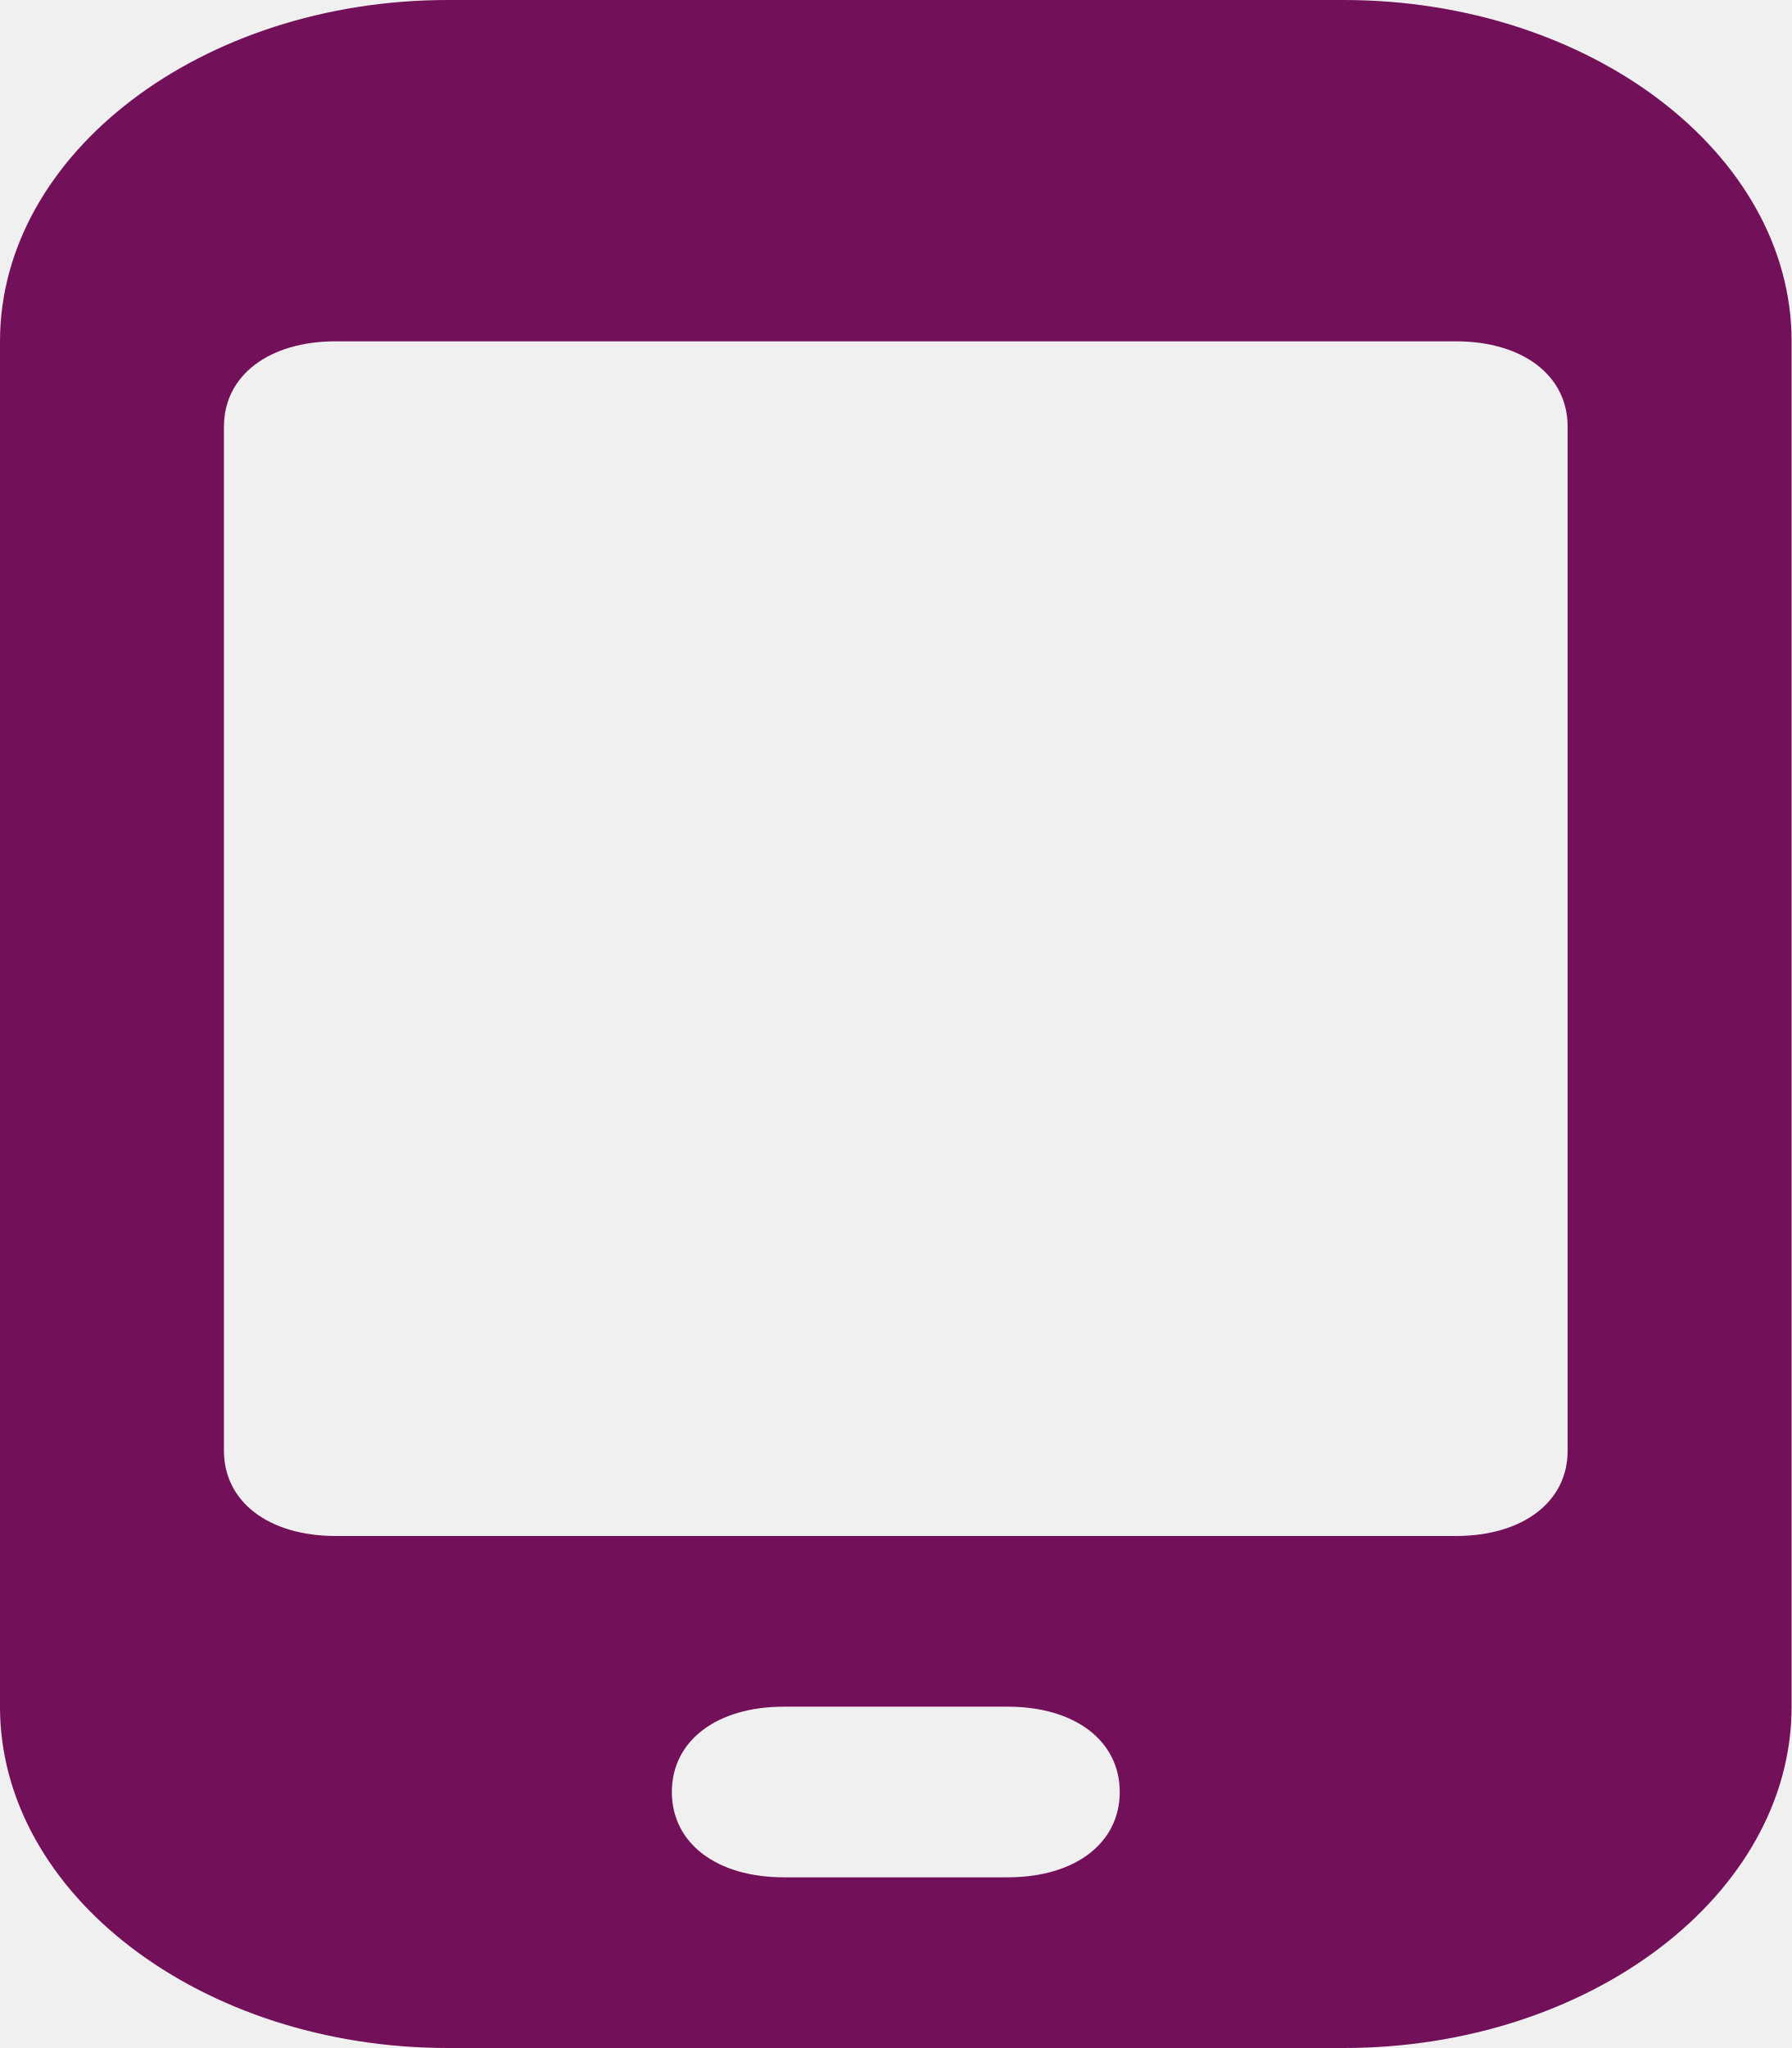
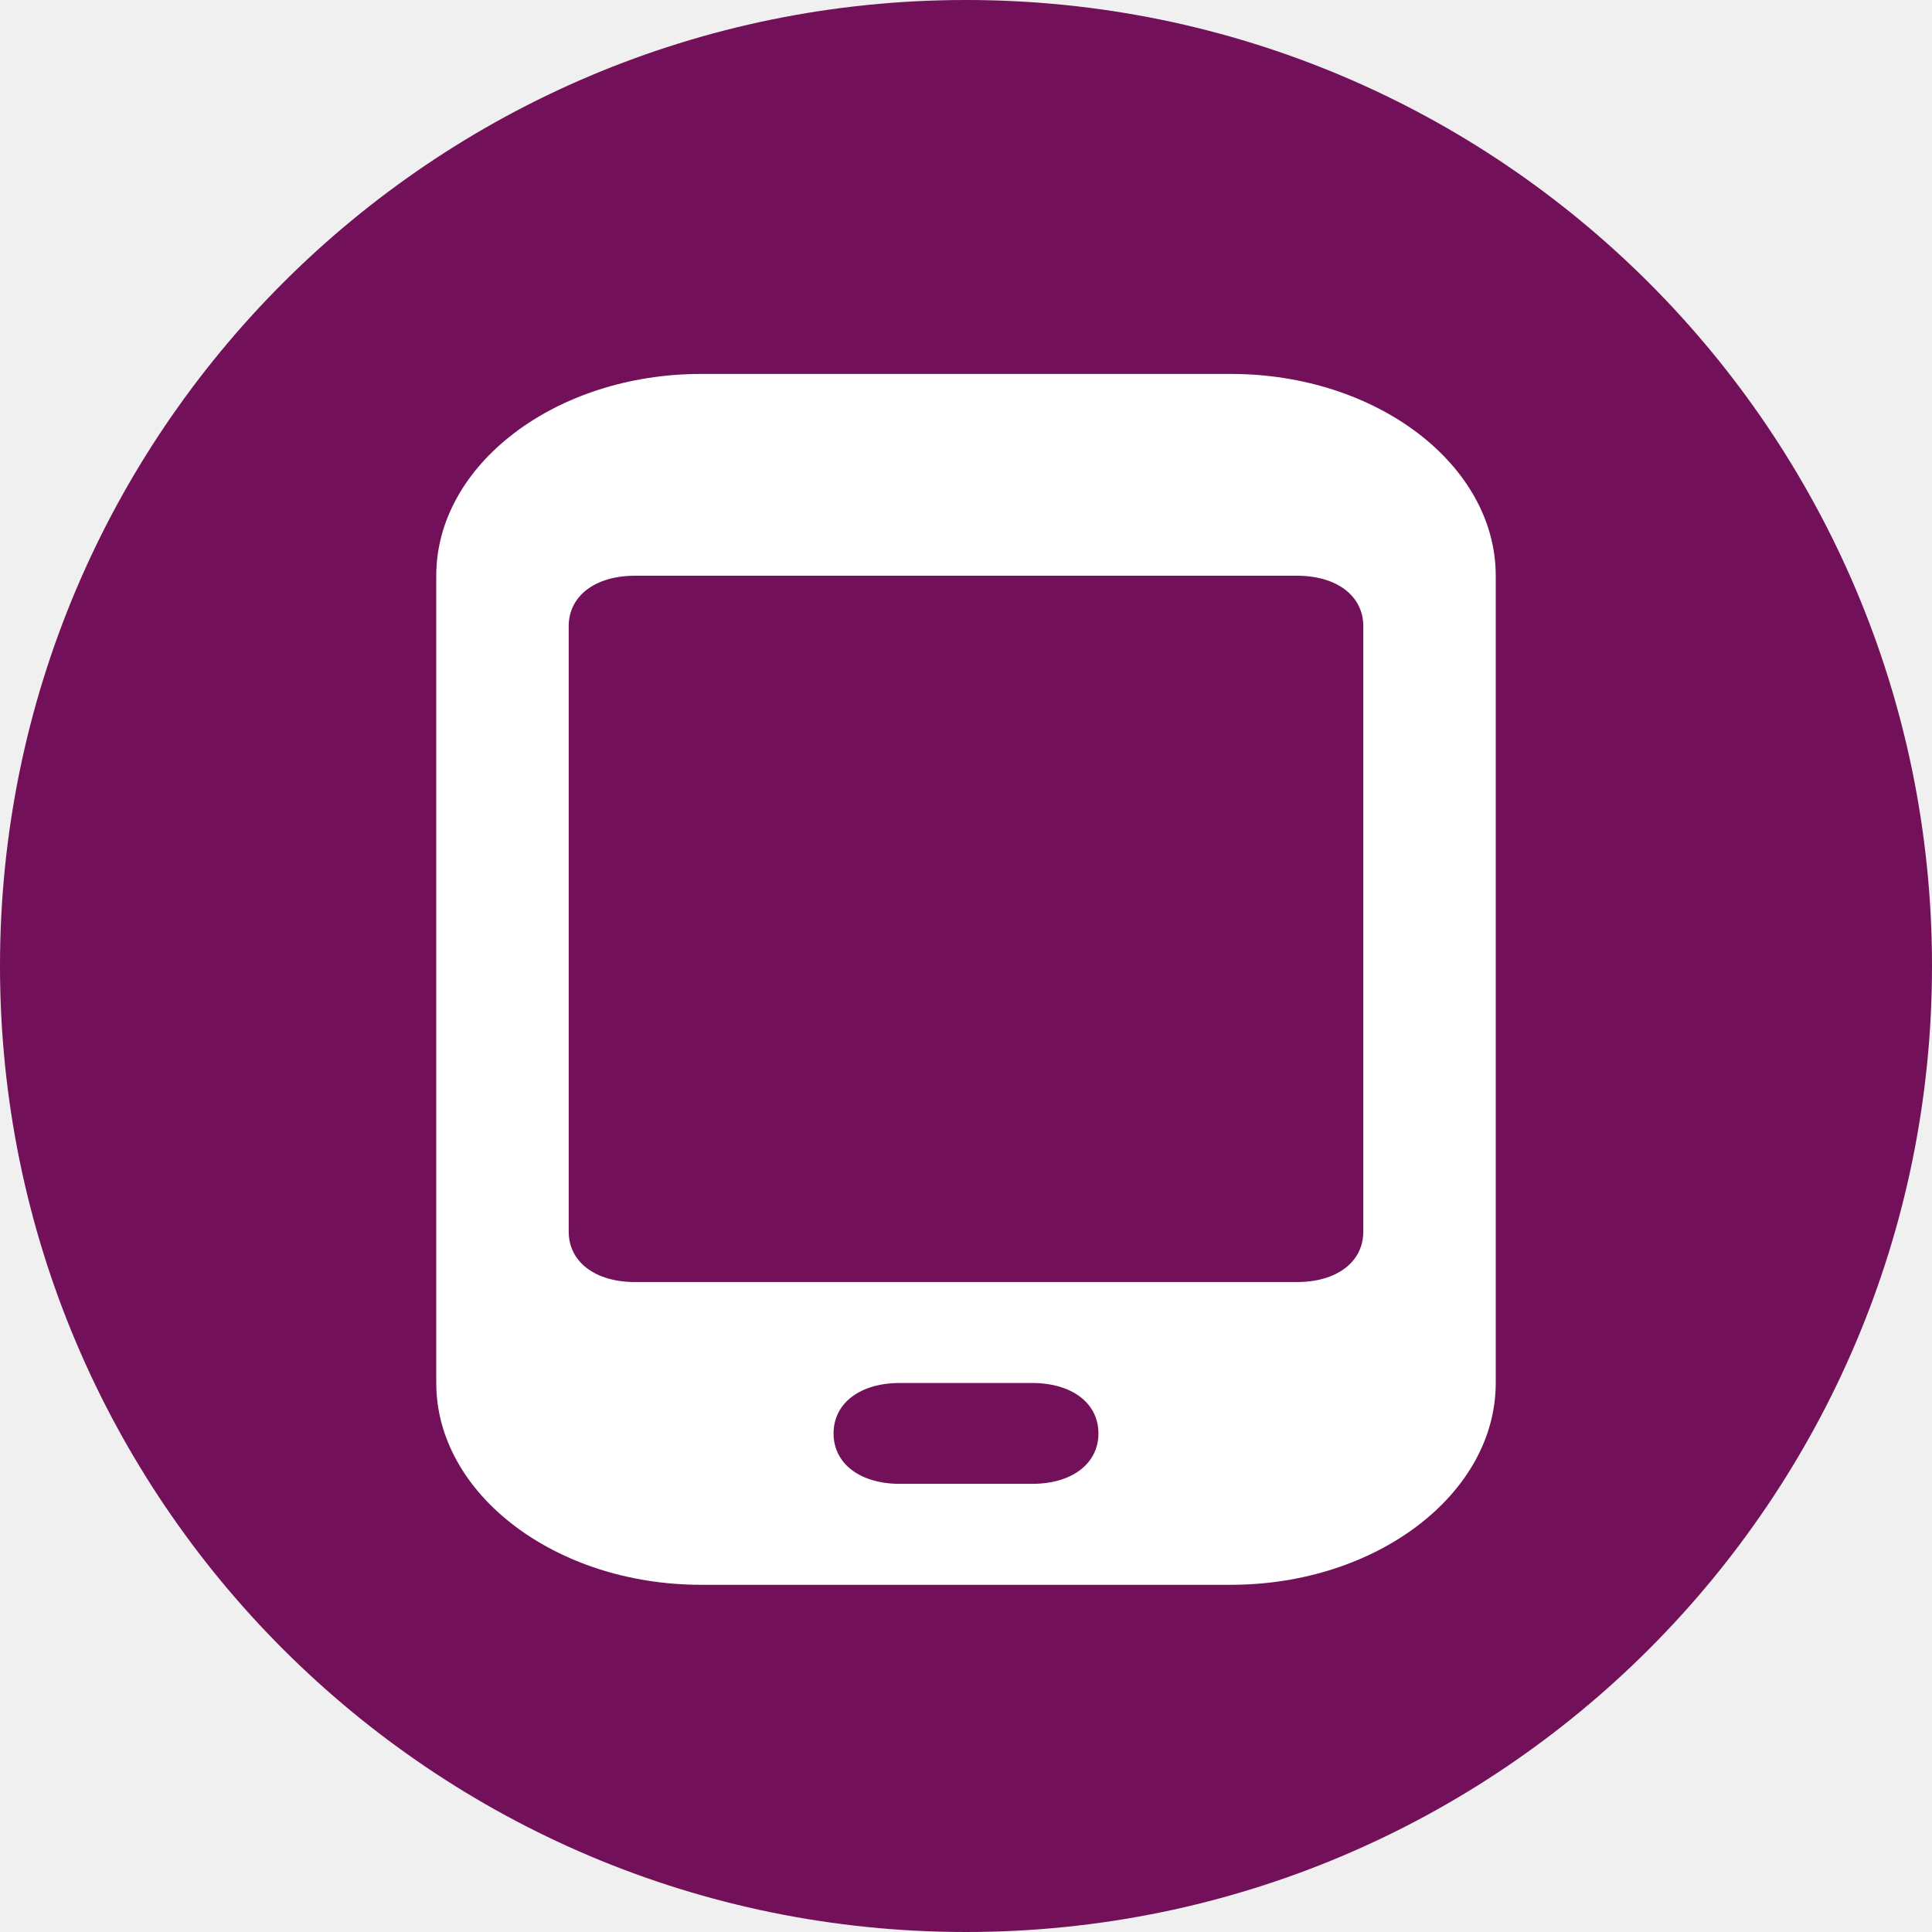
- <svg xmlns="http://www.w3.org/2000/svg" width="28" height="32" viewBox="0 0 28 32" fill="none">
-   <path d="M28 5.333C28 2.4 24.85 0 21 0H7C3.15 0 0 2.4 0 5.333V26.667C0 29.6 3.15 32 7 32H21C24.85 32 28 29.6 28 26.667V5.333ZM15.75 29.333H12.25C11.2 29.333 10.5 28.8 10.5 28C10.5 27.2 11.2 26.667 12.25 26.667H15.75C16.8 26.667 17.5 27.2 17.5 28C17.5 28.8 16.8 29.333 15.75 29.333ZM24.5 22.667C24.5 23.467 23.8 24 22.75 24H5.25C4.2 24 3.5 23.467 3.5 22.667V6.667C3.5 5.867 4.2 5.333 5.25 5.333H22.75C23.8 5.333 24.5 5.867 24.5 6.667V22.667Z" fill="#73105A" />
+ <svg xmlns="http://www.w3.org/2000/svg" width="31" height="31" viewBox="0 0 31 31" fill="none">
+   <circle cx="15.5" cy="15.5" r="15.5" fill="#73105A" />
+   <path d="M24 9.238C24 7.457 22.087 6 19.75 6H11.25C8.912 6 7 7.457 7 9.238V22.191C7 23.971 8.912 25.429 11.25 25.429H19.75C22.087 25.429 24 23.971 24 22.191V9.238ZM16.562 23.809H14.438C13.8 23.809 13.375 23.486 13.375 23C13.375 22.514 13.8 22.191 14.438 22.191H16.562C17.2 22.191 17.625 22.514 17.625 23C17.625 23.486 17.2 23.809 16.562 23.809ZM21.875 19.762C21.875 20.248 21.45 20.571 20.812 20.571H10.188C9.55 20.571 9.125 20.248 9.125 19.762V10.048C9.125 9.562 9.55 9.238 10.188 9.238H20.812C21.45 9.238 21.875 9.562 21.875 10.048V19.762Z" fill="white" />
</svg>
